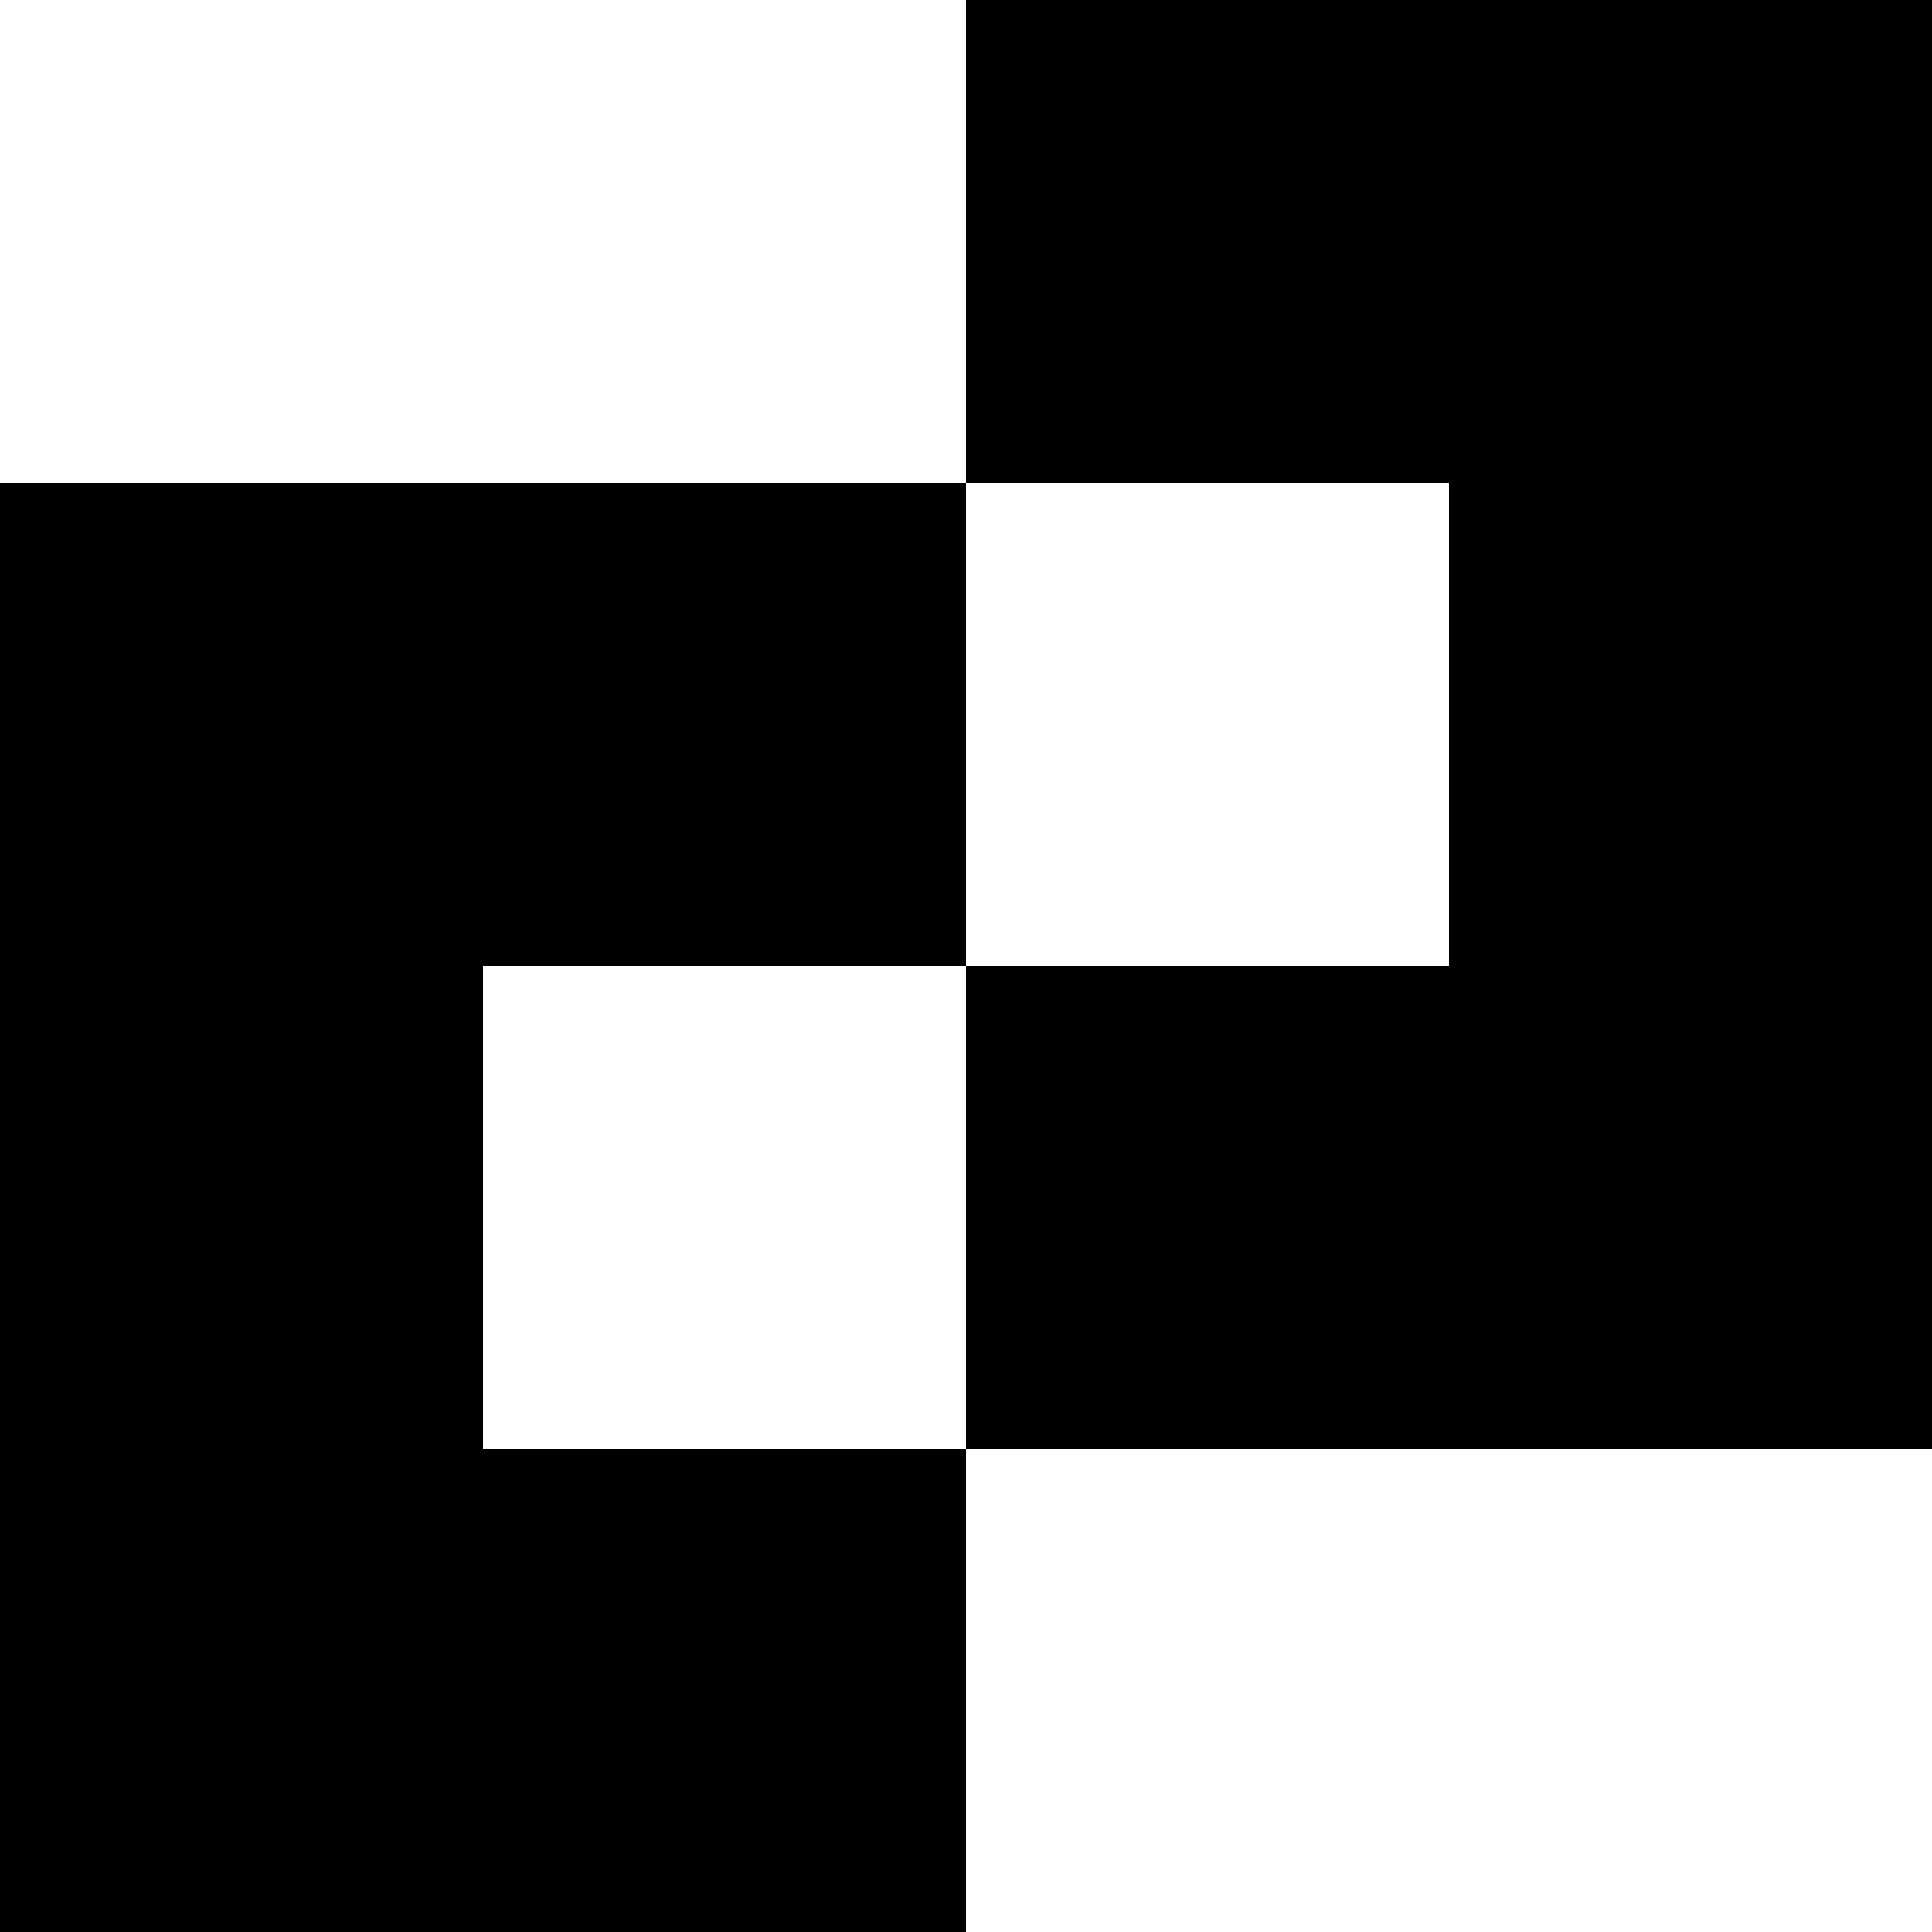
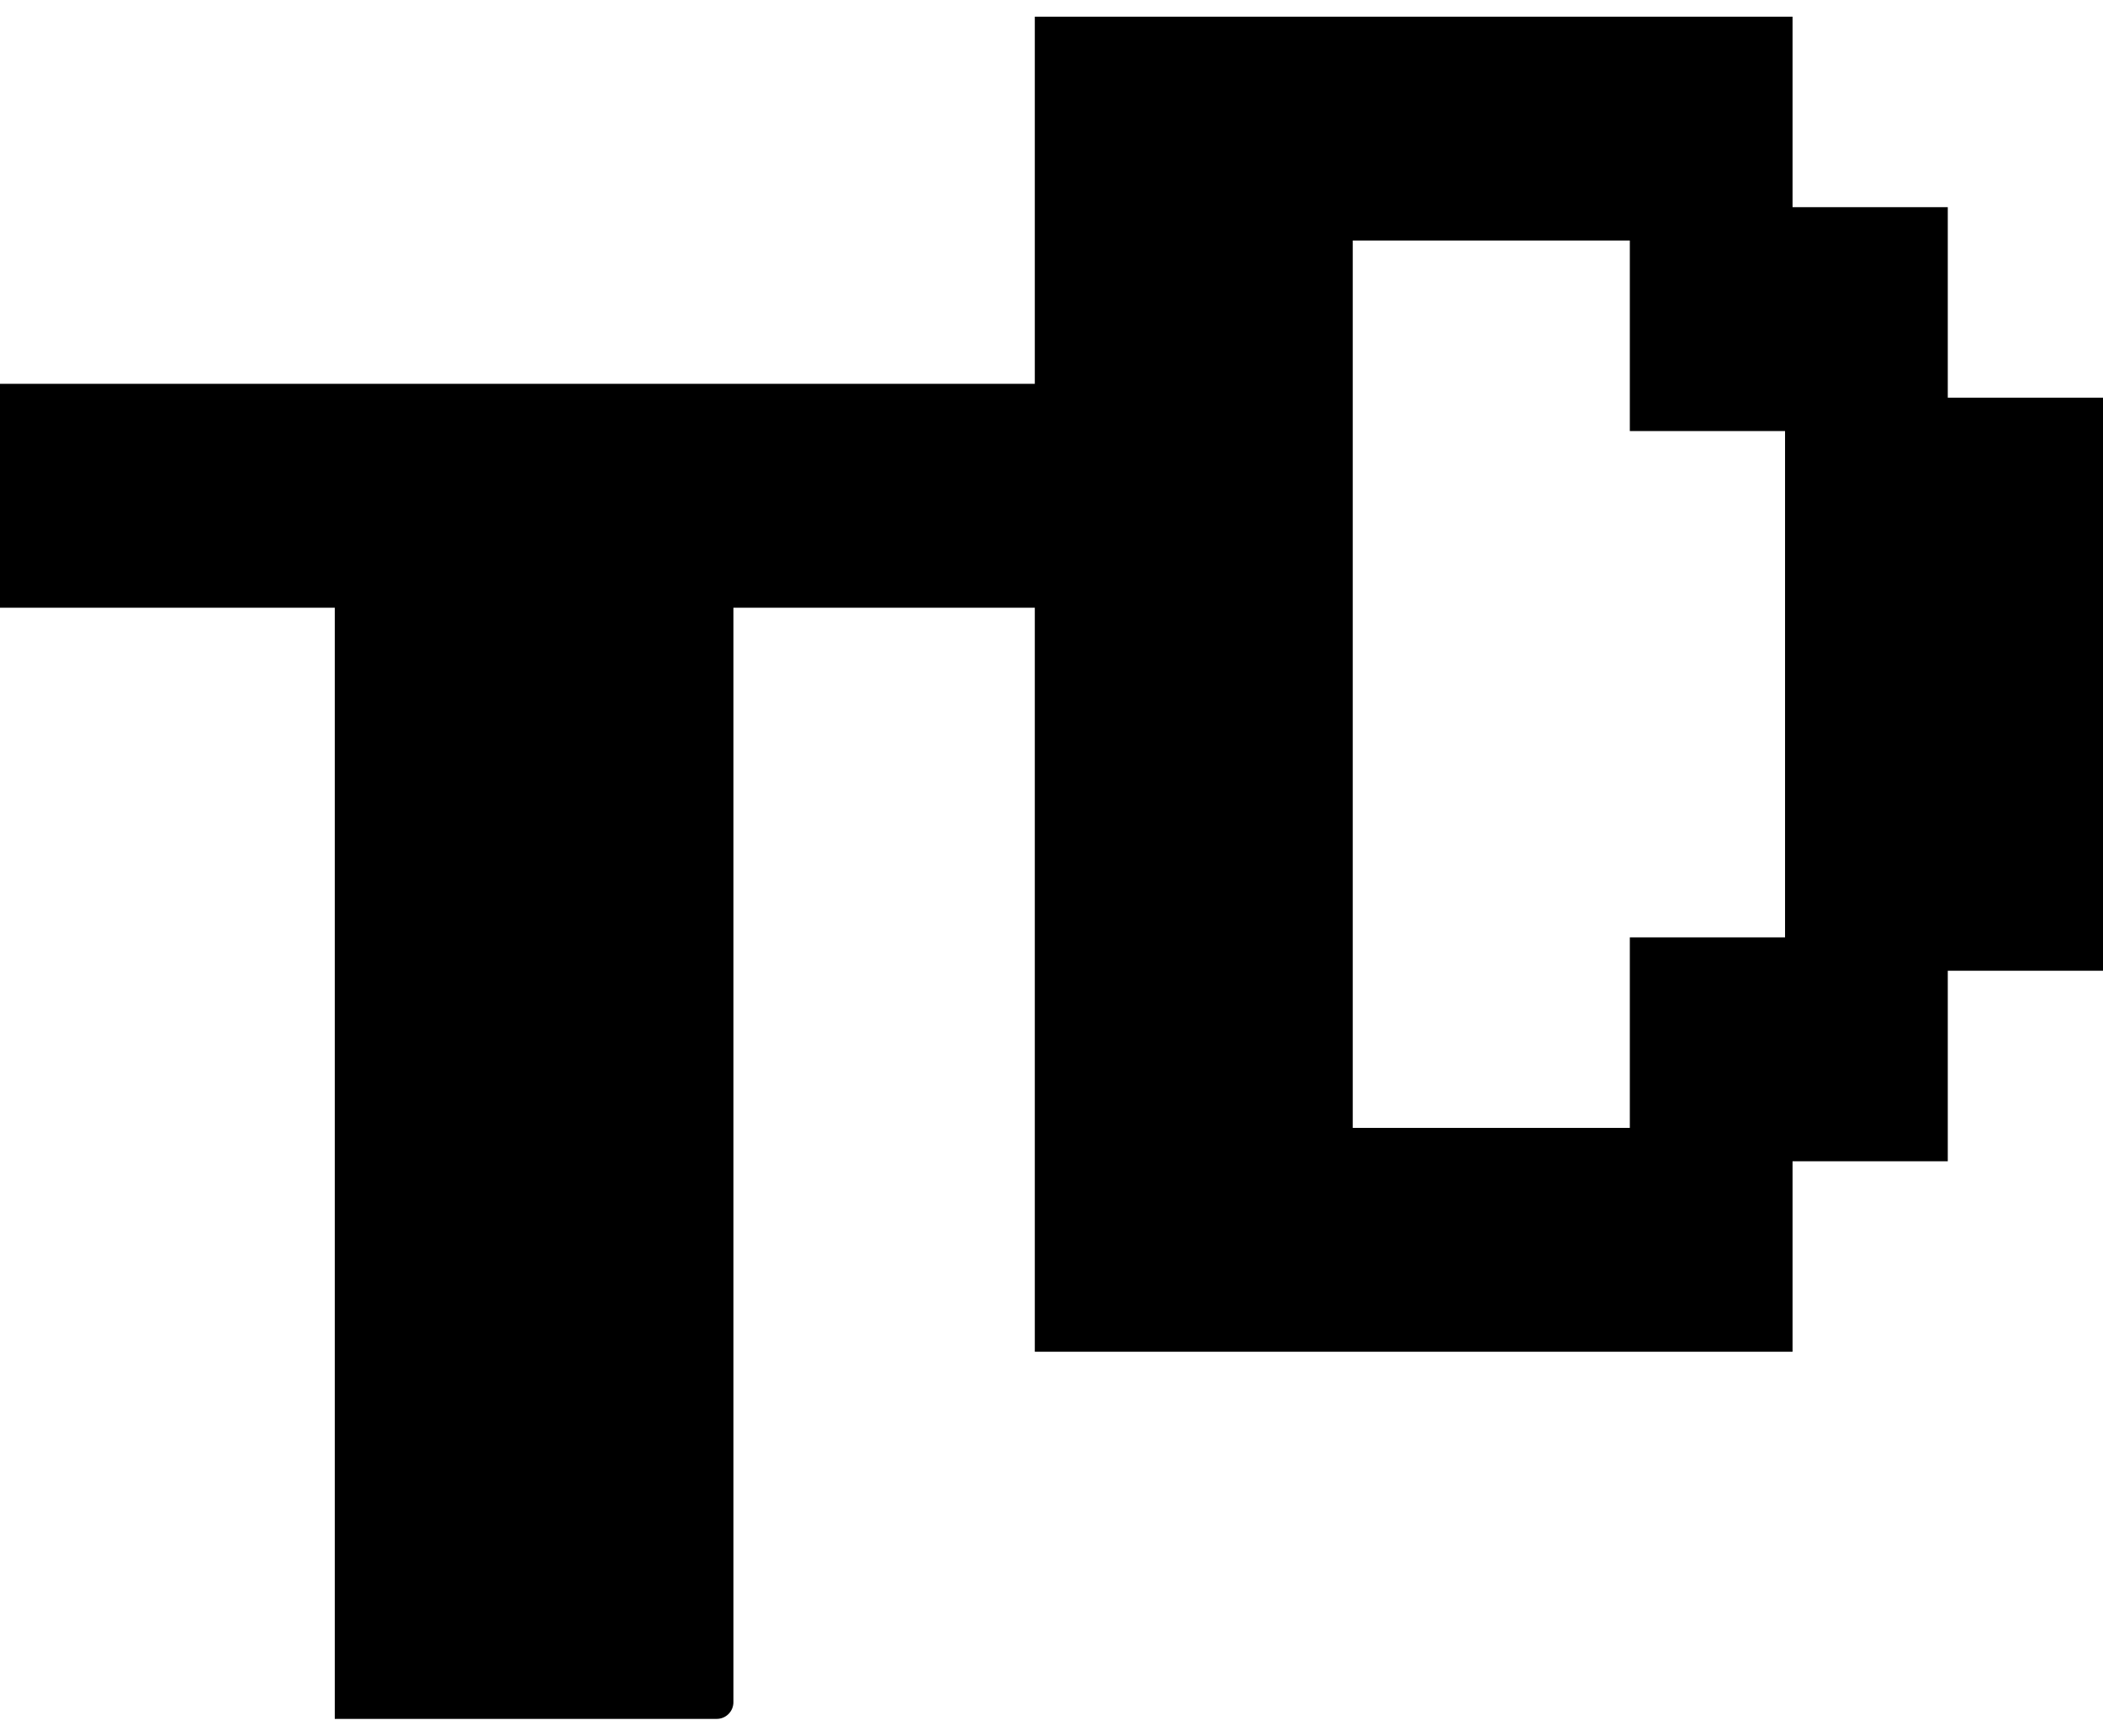
- <svg xmlns="http://www.w3.org/2000/svg" viewBox="0 0 52 52" fill="none">
-   <path fill-rule="evenodd" clip-rule="evenodd" d="M39 0H26V13H13H0V26V39V52H13H26V39H39H52V26V13V0H39ZM13 39H26V26H39V13H26V26H13V39Z" fill="CurrentColor" />
+ <svg xmlns="http://www.w3.org/2000/svg" viewBox="0 0 63 52" fill="none">
+   <path fill-rule="evenodd" clip-rule="evenodd" d="M31.5 1V40H53.2V34.293H57.85V28.585H62.5V12.415H57.85V6.707H53.2V1H31.5ZM40.025 34.293V6.707H49.325V12.415H53.975V28.585H49.325V34.293H40.025Z" fill="currentColor" stroke="currentColor" />
+   <path d="M0.5 12V17.707H10.529V51H21.471V17.707H31.5V12H0.5Z" fill="currentColor" />
+   <path d="M21.471 17.707H31.5V12H0.5V17.707H10.529V51H21.471M21.471 17.707C21.471 30.709 21.471 37.998 21.471 51M21.471 17.707V51" stroke="currentColor" stroke-linecap="round" />
</svg>
